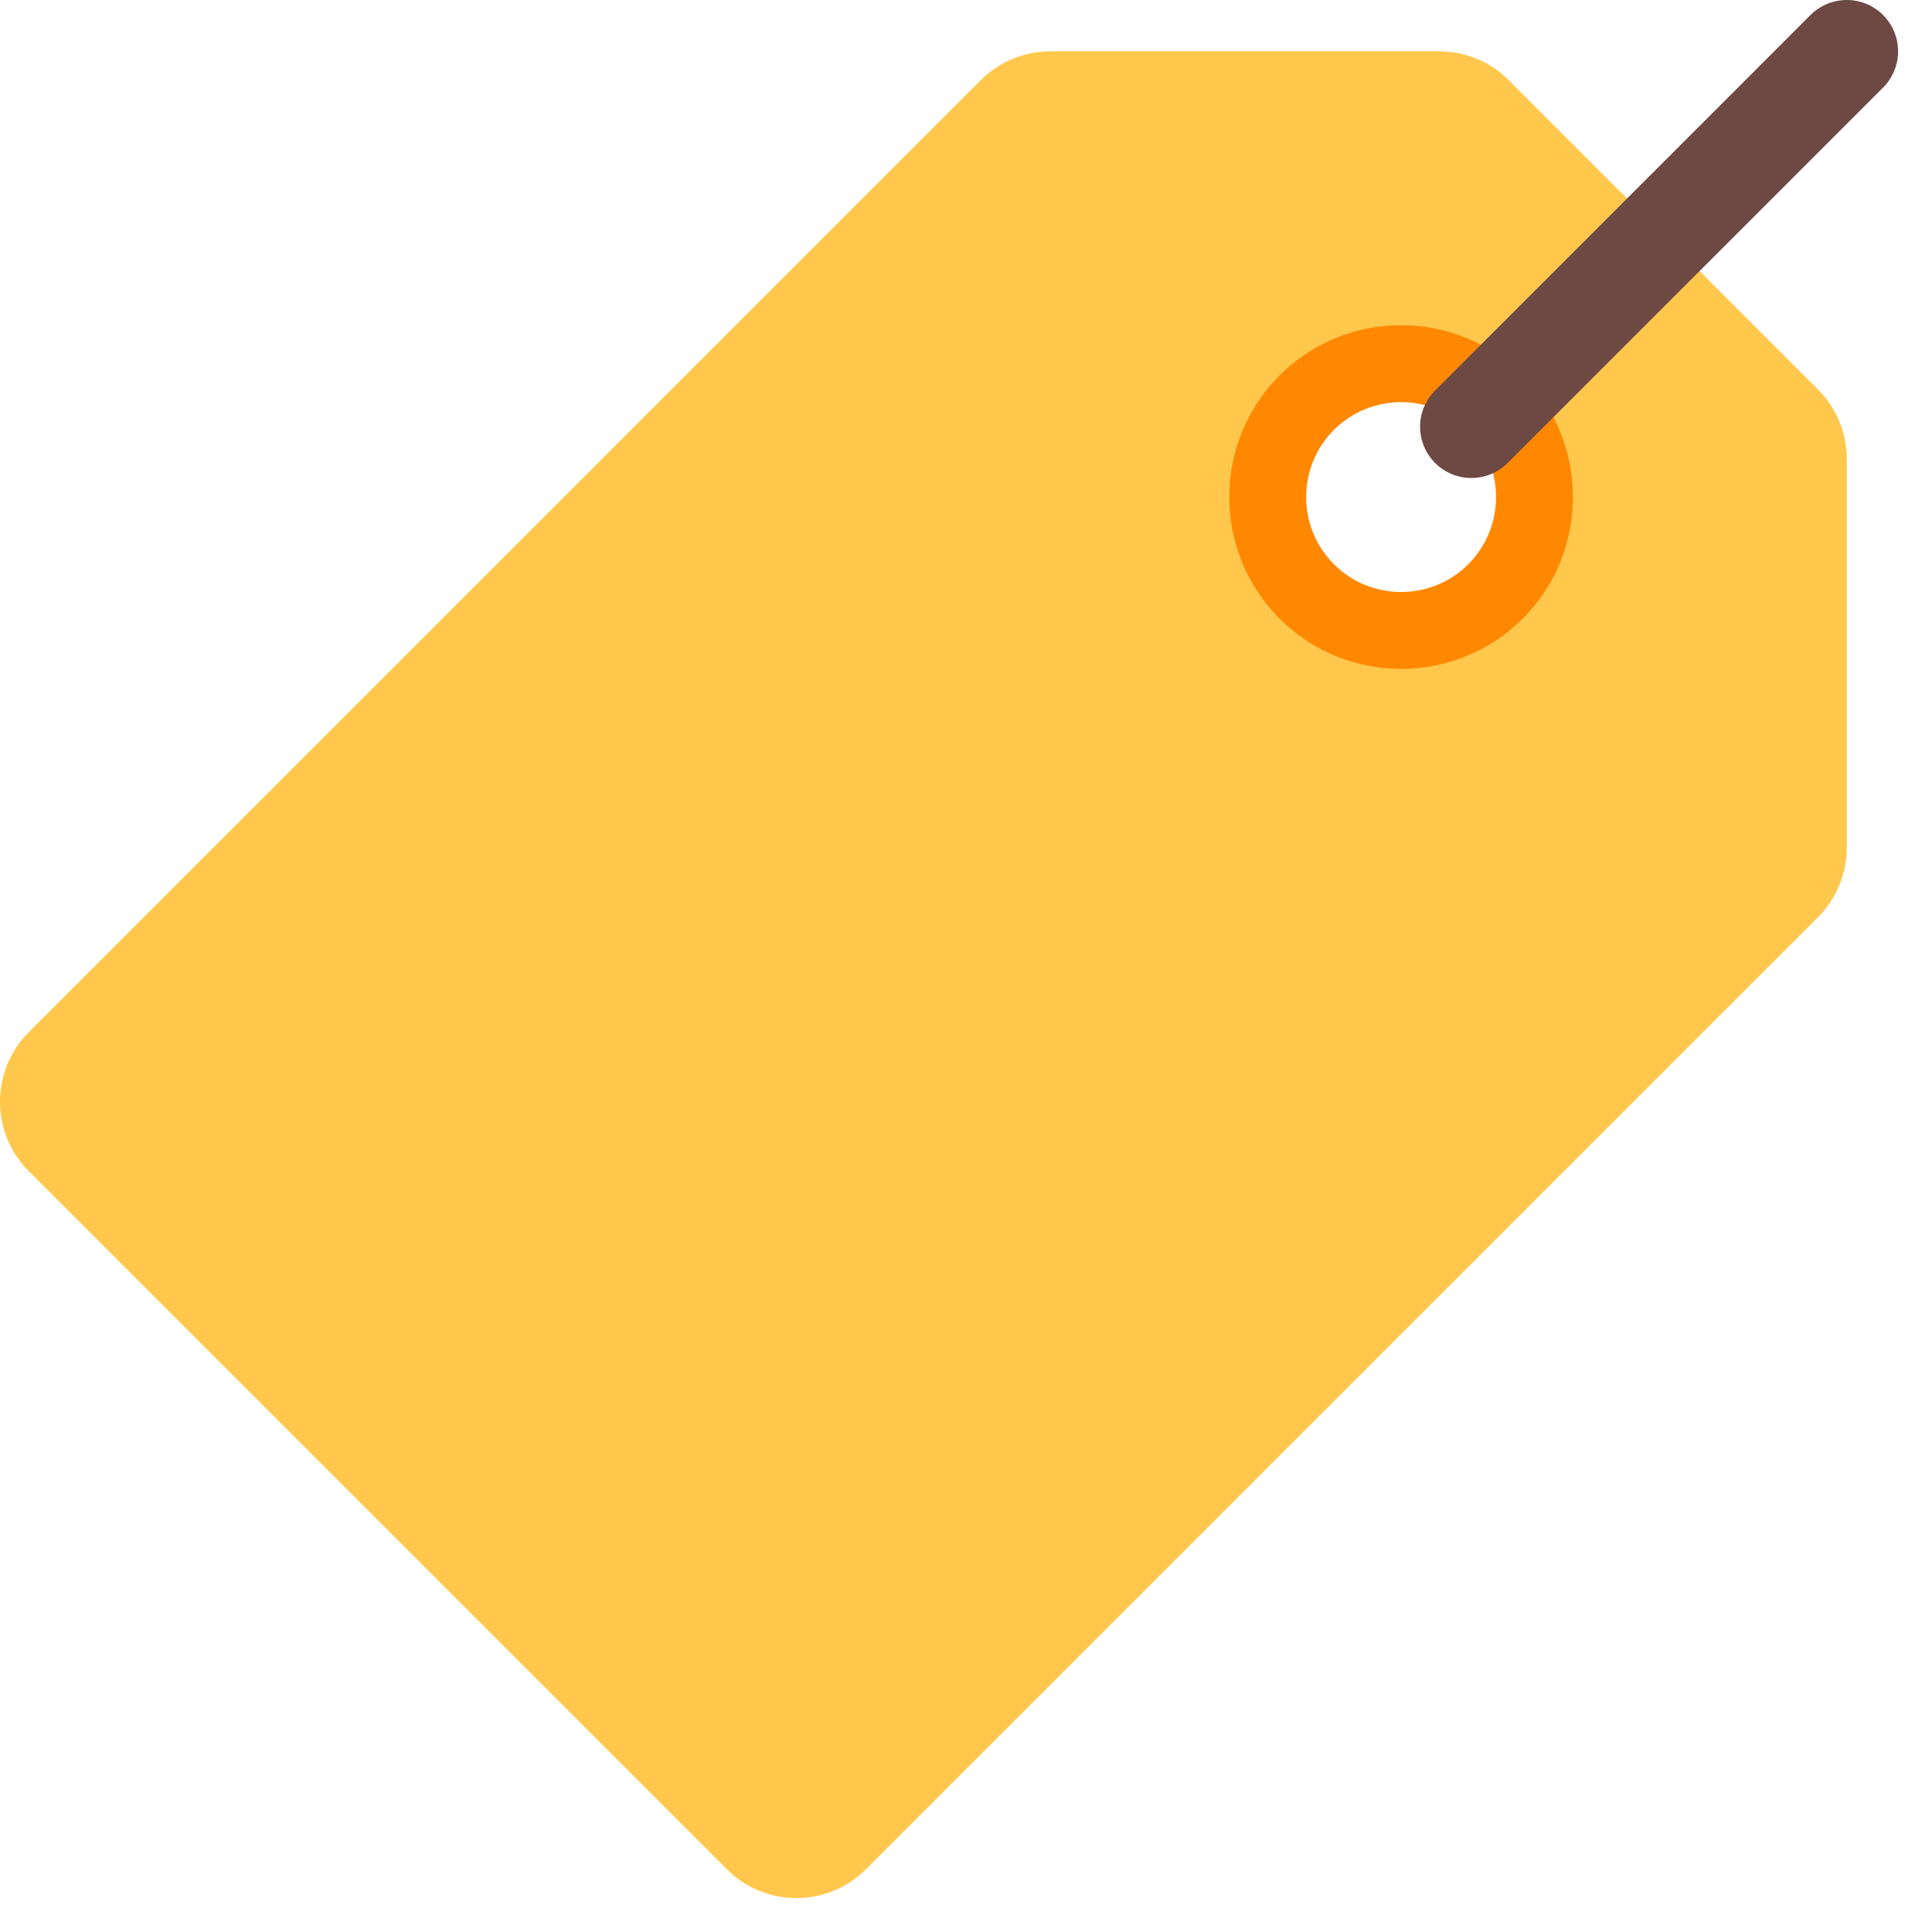
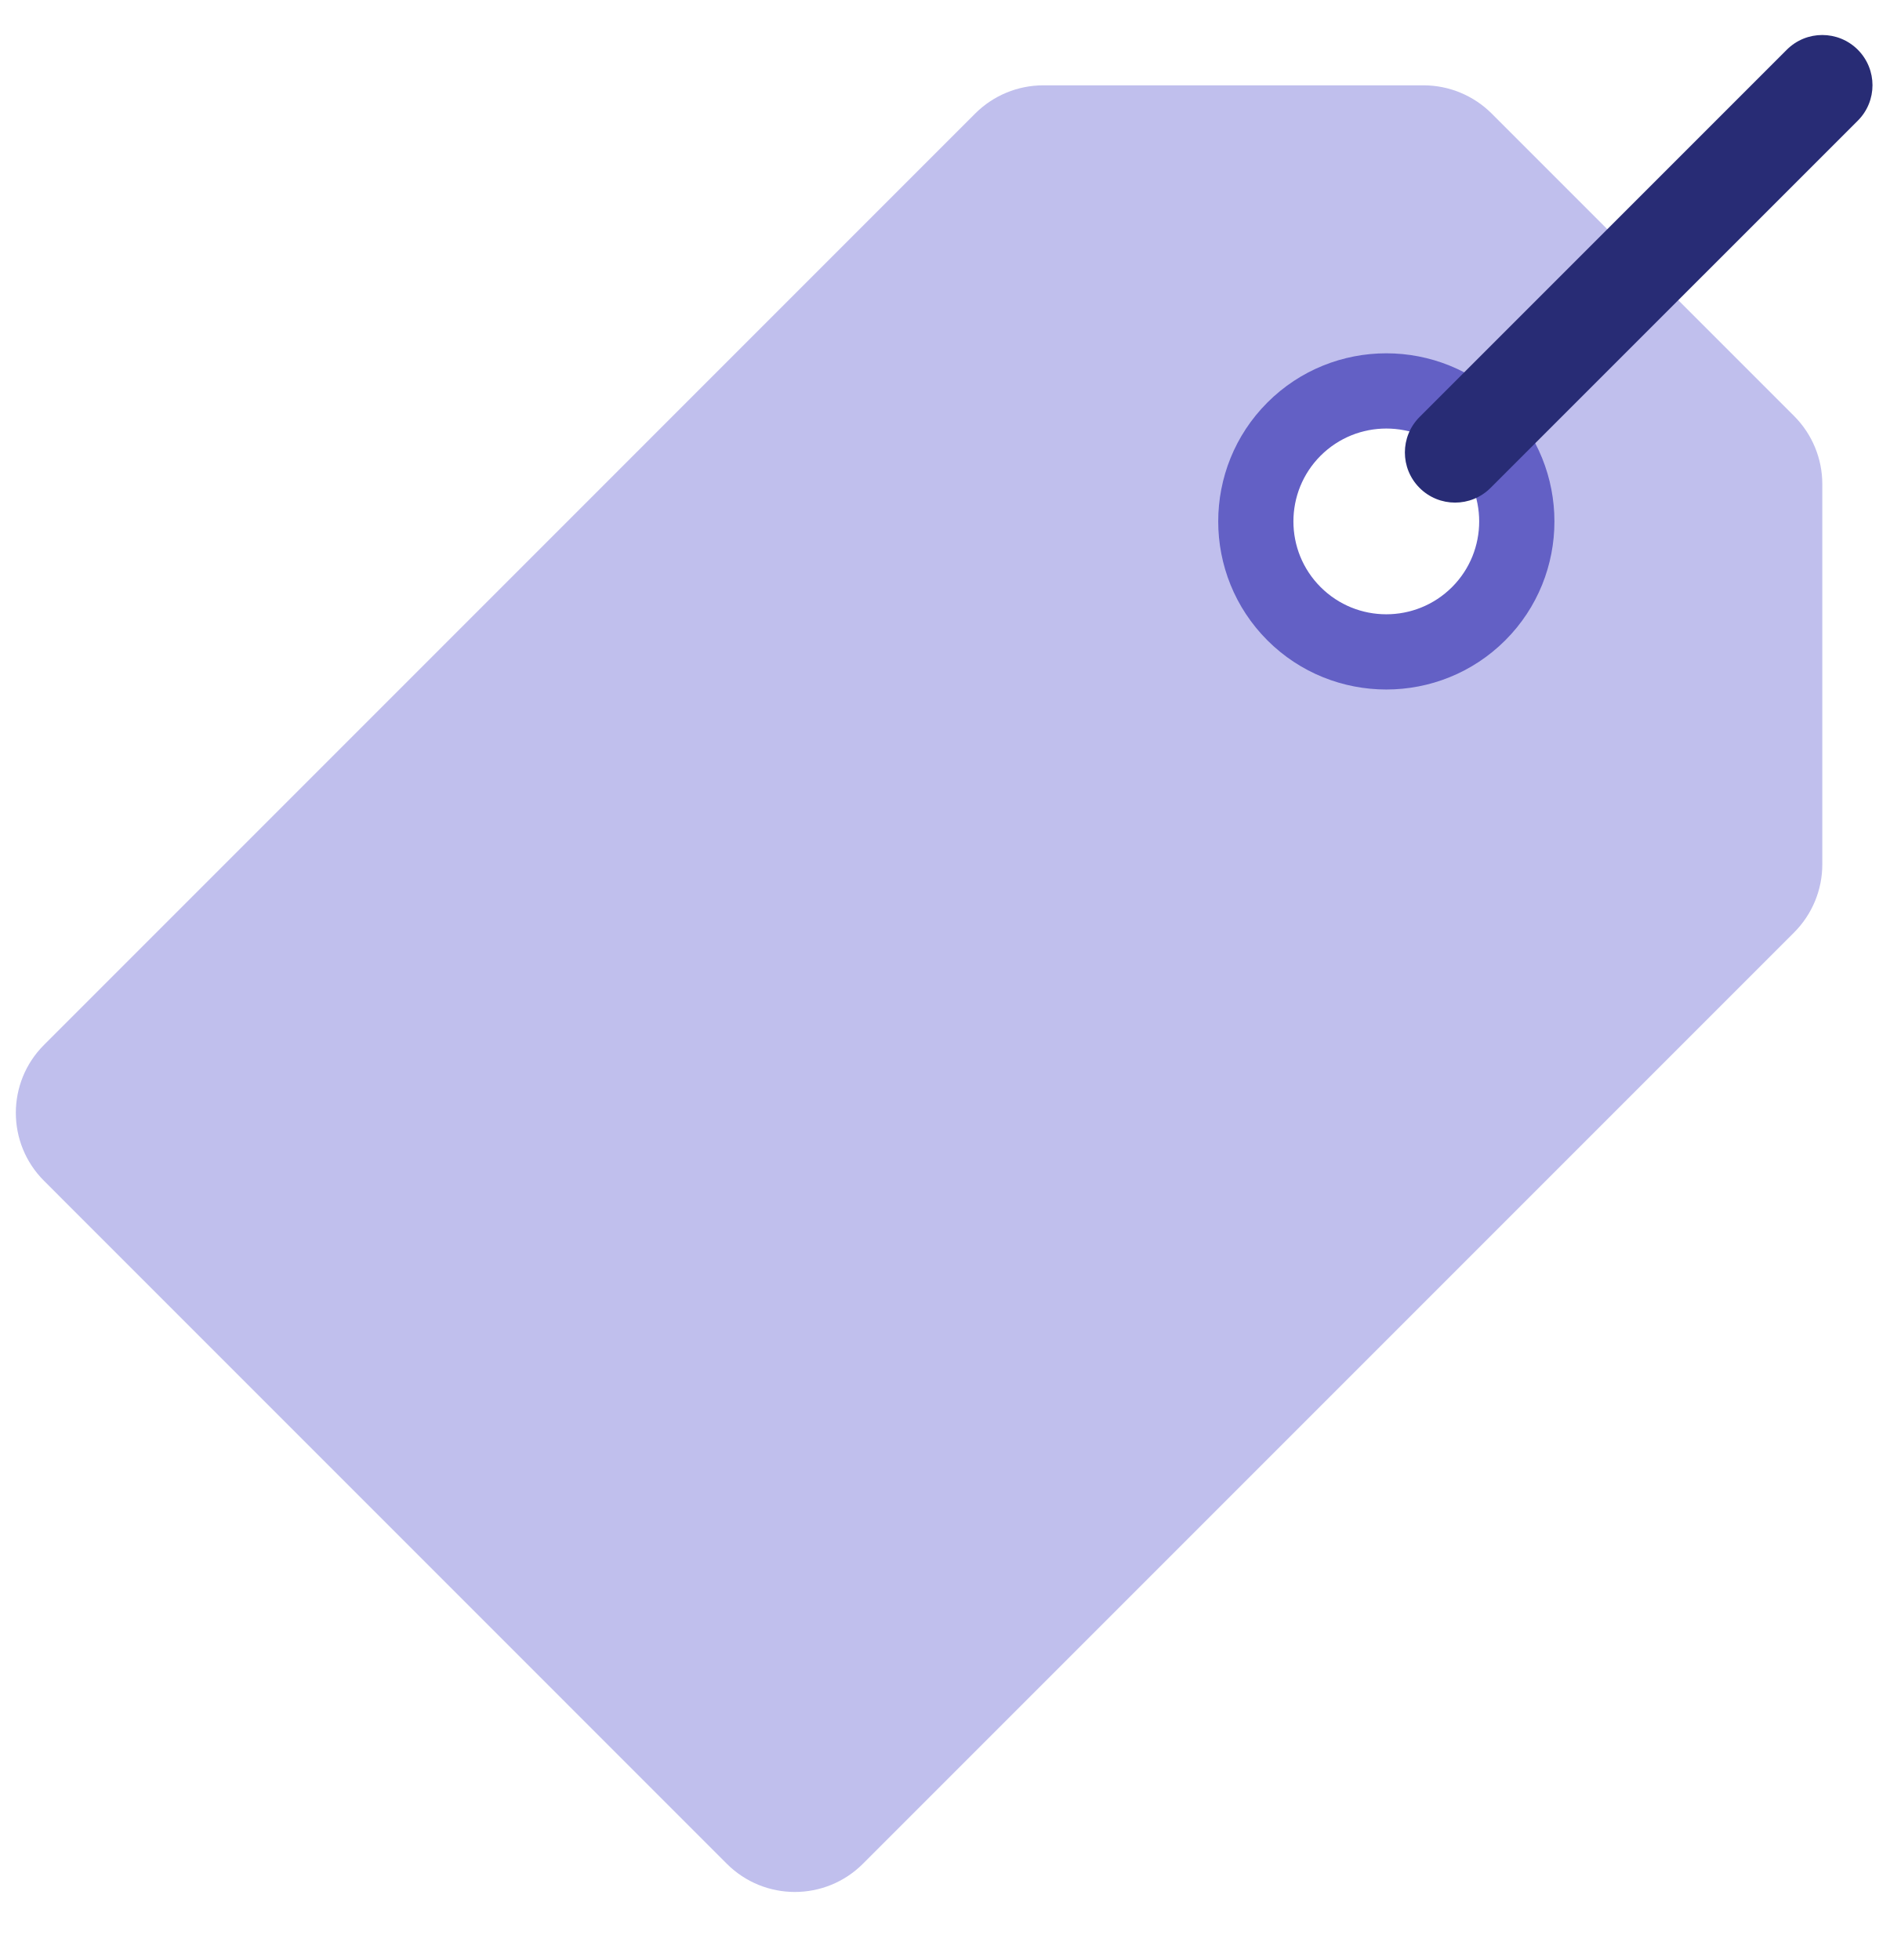
- <svg xmlns="http://www.w3.org/2000/svg" width="27" height="27" viewBox="0 0 27 27" fill="none">
-   <path d="M25.809 11.847V6.414C25.809 6.05 25.664 5.7 25.407 5.442L21.084 1.119C20.827 0.862 20.477 0.717 20.113 0.717H14.679C14.315 0.717 13.966 0.862 13.708 1.119L0.402 14.425C-0.134 14.962 -0.134 15.831 0.402 16.367L10.159 26.124C10.695 26.66 11.565 26.66 12.101 26.124L25.407 12.818C25.664 12.561 25.809 12.211 25.809 11.847ZM18.317 8.21C17.619 7.512 17.619 6.381 18.317 5.683C19.014 4.986 20.145 4.986 20.843 5.683C21.541 6.381 21.541 7.512 20.843 8.21C20.145 8.907 19.014 8.907 18.317 8.21Z" fill="#FFC84D" />
-   <path d="M19.581 9.348C18.966 9.348 18.35 9.114 17.882 8.646C16.945 7.709 16.945 6.184 17.882 5.247C18.819 4.31 20.342 4.31 21.28 5.247C22.217 6.185 22.217 7.709 21.28 8.646C20.811 9.114 20.195 9.348 19.581 9.348ZM19.581 5.62C19.241 5.62 18.901 5.749 18.642 6.007C18.124 6.526 18.124 7.367 18.642 7.885C19.16 8.403 20.001 8.403 20.52 7.885C21.037 7.367 21.037 6.526 20.52 6.007C20.261 5.749 19.921 5.62 19.581 5.62Z" fill="#FF8800" />
-   <path d="M20.563 6.68C20.379 6.68 20.196 6.61 20.056 6.47C19.776 6.19 19.776 5.737 20.056 5.457L25.302 0.21C25.583 -0.07 26.036 -0.07 26.316 0.21C26.596 0.491 26.596 0.944 26.316 1.224L21.07 6.47C20.93 6.61 20.746 6.68 20.563 6.68Z" fill="#6E4944" />
+ <svg xmlns="http://www.w3.org/2000/svg" width="27" height="28" viewBox="0 0 27 28" fill="none">
+   <path d="M26.036 12.349V6.915C26.036 6.551 25.891 6.202 25.634 5.944L21.311 1.621C21.053 1.364 20.703 1.219 20.339 1.219H14.906C14.541 1.219 14.192 1.364 13.934 1.621L0.629 14.927C0.092 15.463 0.092 16.333 0.629 16.869L10.385 26.626C10.922 27.162 11.791 27.162 12.328 26.626L25.634 13.32C25.891 13.062 26.036 12.713 26.036 12.349ZM18.543 8.711C17.846 8.014 17.846 6.882 18.543 6.185C19.241 5.487 20.372 5.487 21.07 6.185C21.767 6.882 21.767 8.014 21.07 8.711C20.372 9.409 19.241 9.409 18.543 8.711Z" fill="#C0BFED" />
+   <path d="M19.807 9.85C19.192 9.85 18.576 9.616 18.108 9.148C17.171 8.211 17.171 6.687 18.108 5.75C19.045 4.813 20.569 4.813 21.506 5.75C22.443 6.687 22.443 8.212 21.506 9.148C21.037 9.616 20.422 9.85 19.807 9.85ZM19.807 6.122C19.467 6.122 19.128 6.251 18.868 6.51C18.35 7.028 18.35 7.87 18.868 8.387C19.386 8.905 20.227 8.905 20.746 8.387C21.263 7.87 21.263 7.028 20.746 6.51C20.487 6.251 20.147 6.122 19.807 6.122Z" fill="#6360C5" />
+   <path d="M20.789 7.18C20.606 7.18 20.422 7.11 20.282 6.97C20.002 6.69 20.002 6.237 20.282 5.957L25.529 0.71C25.809 0.43 26.262 0.43 26.543 0.71C26.823 0.991 26.823 1.444 26.543 1.724L21.296 6.97C21.156 7.11 20.973 7.18 20.789 7.18Z" fill="#282C75" />
</svg>
